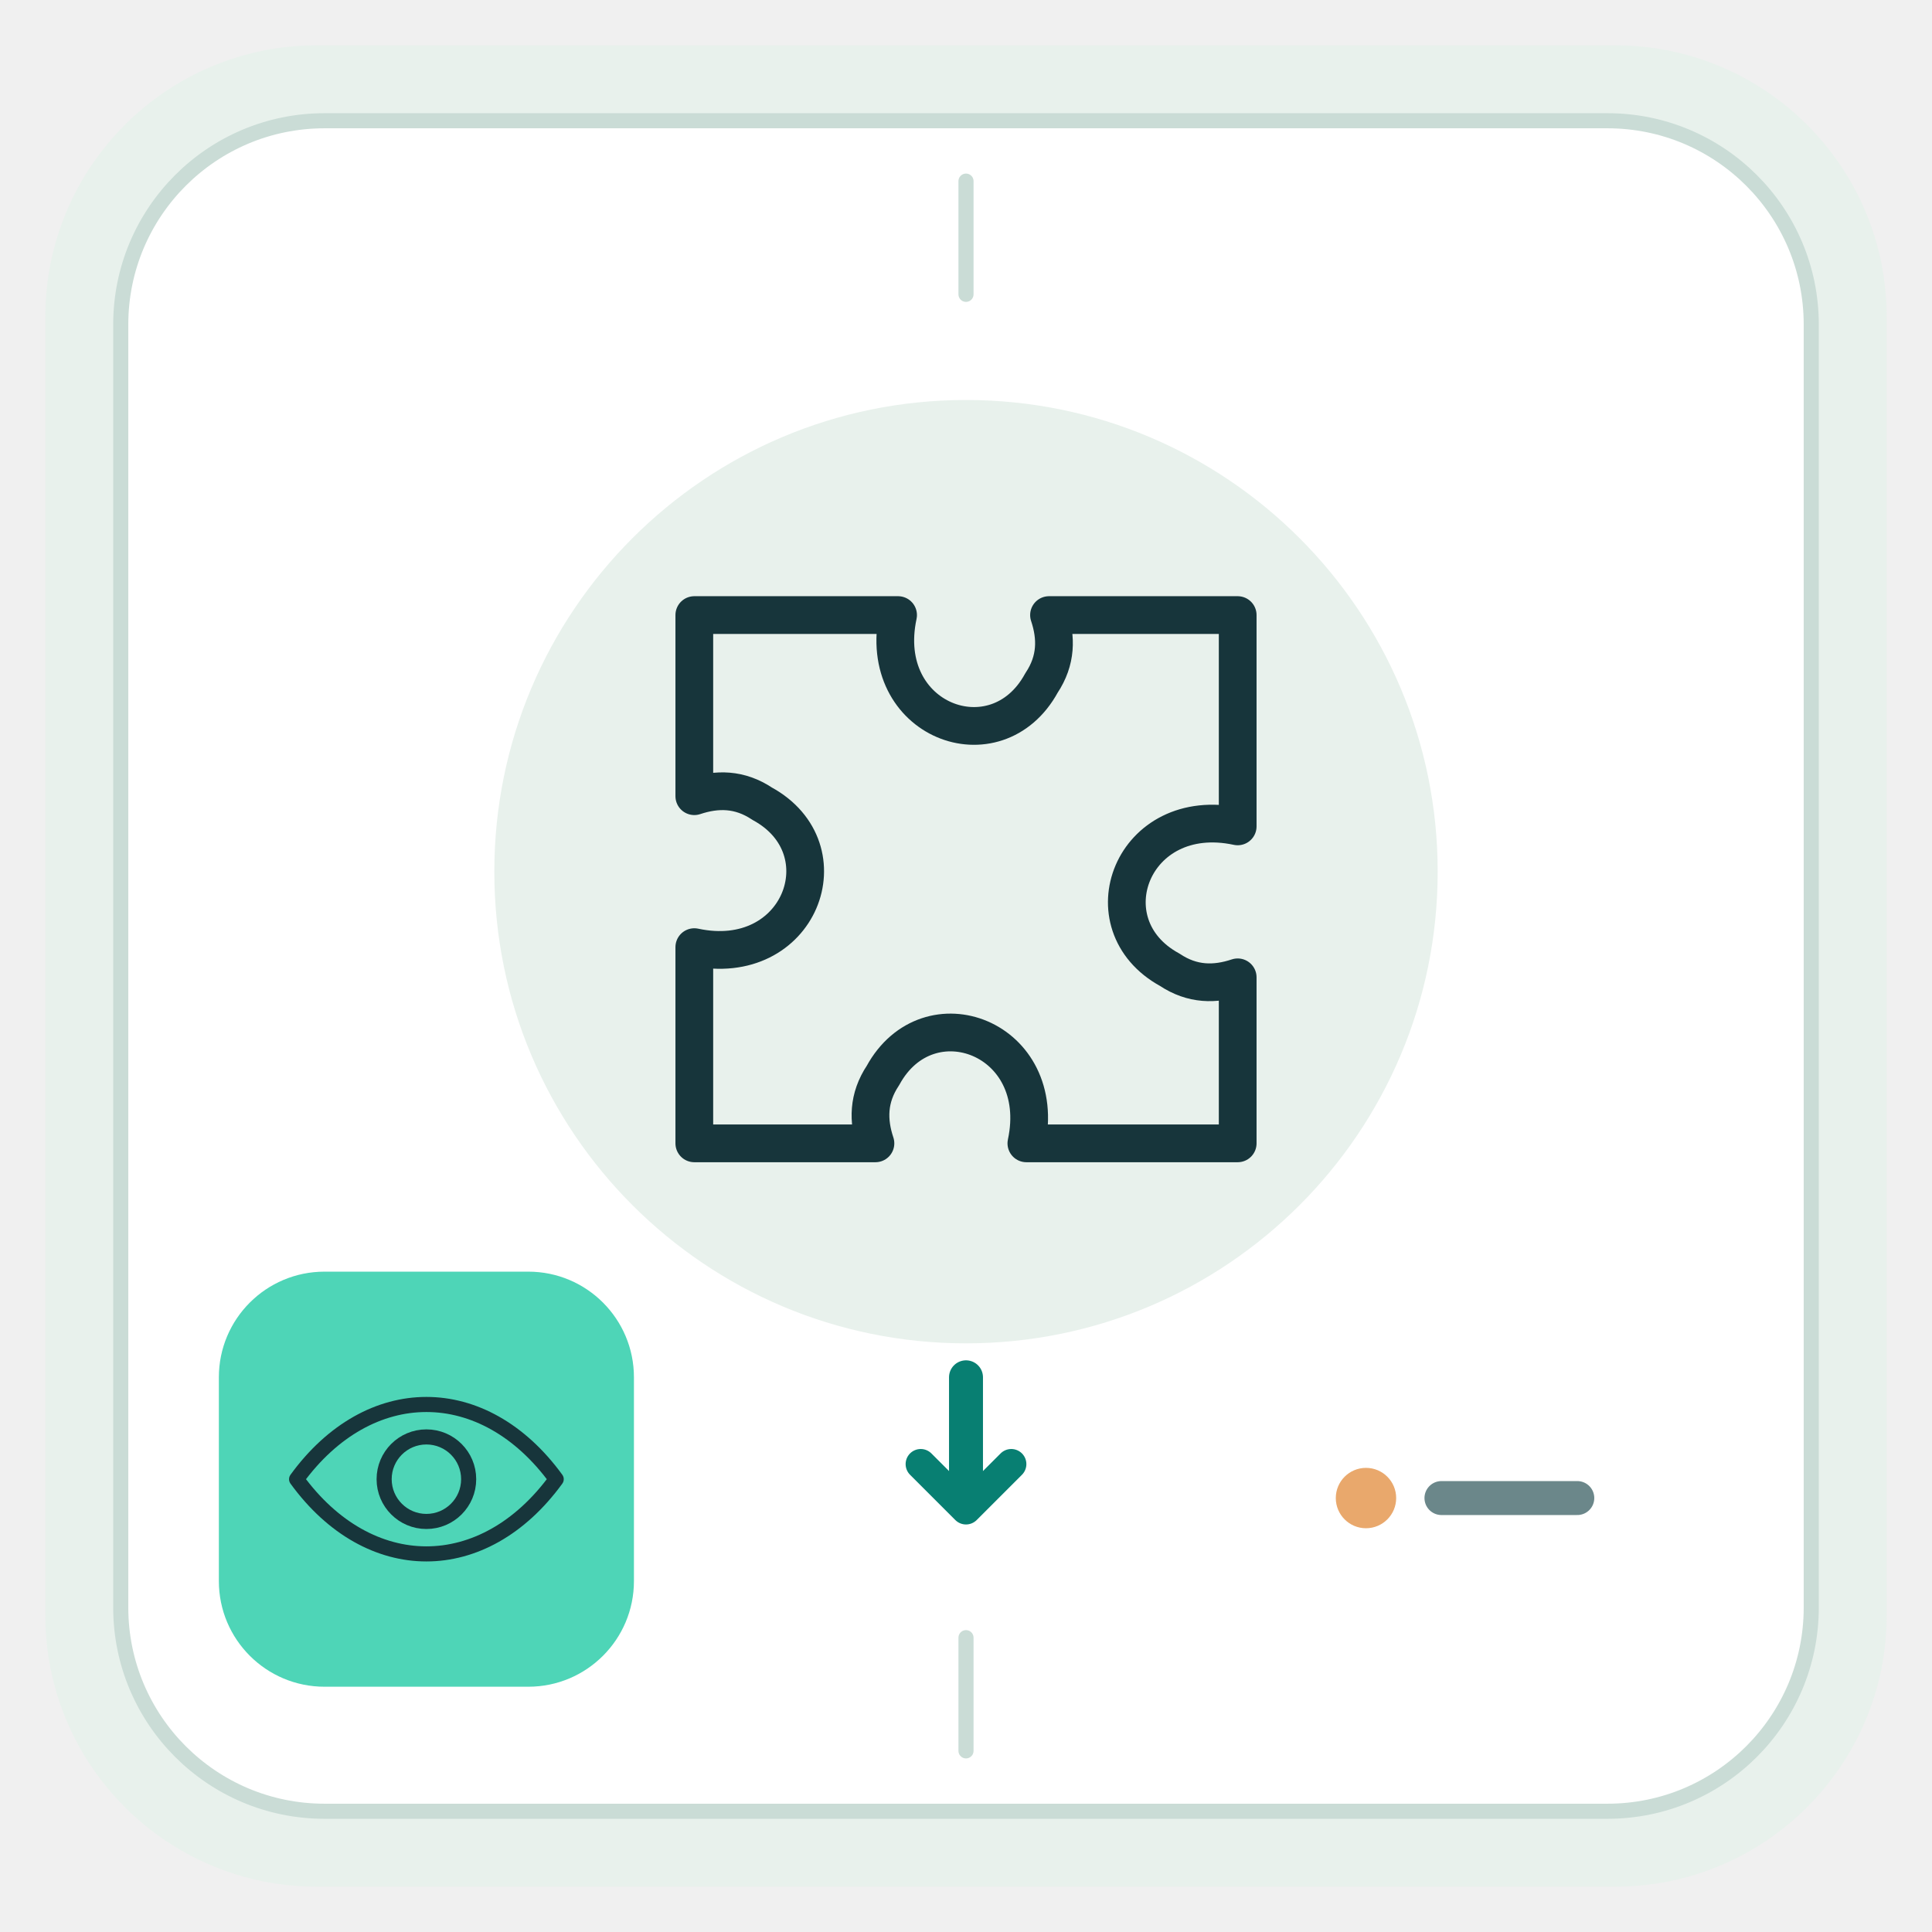
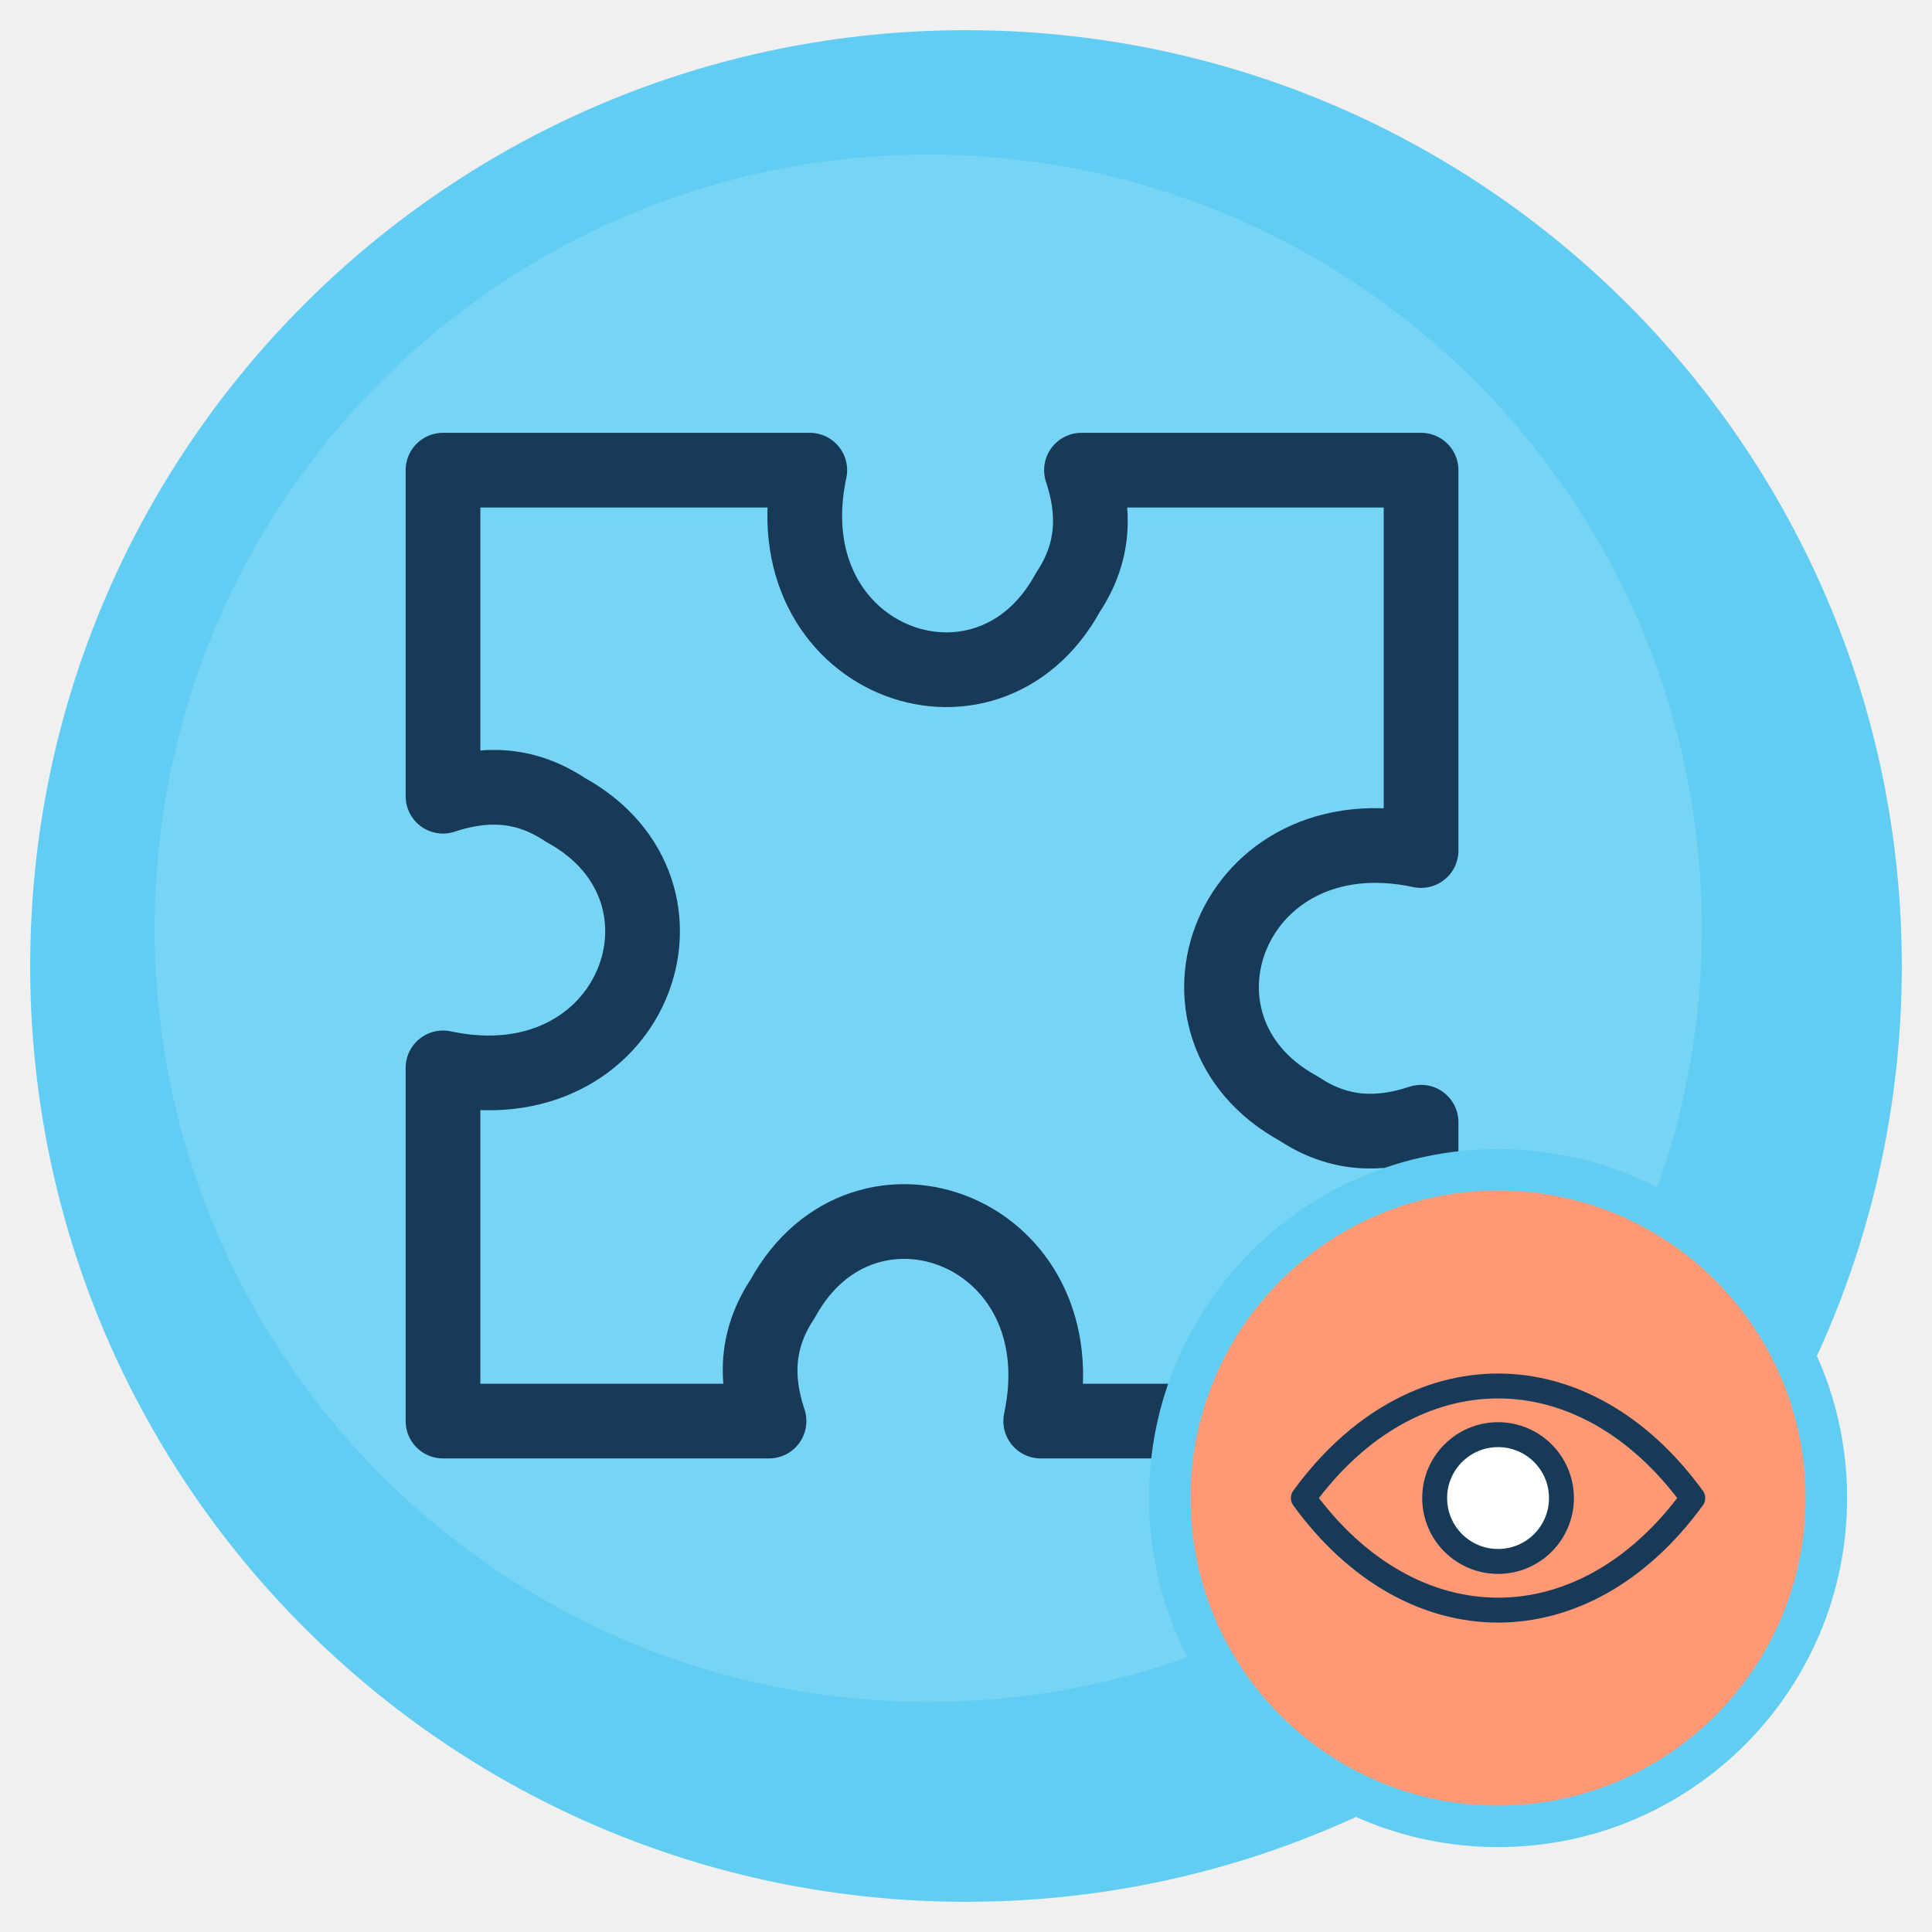
<svg xmlns="http://www.w3.org/2000/svg" viewBox="0 0 512 512" role="img" aria-labelledby="title description">
-   <rect x="12" y="12" width="488" height="488" rx="72" fill="#E8F1EC" />
-   <rect x="32" y="32" width="448" height="448" rx="54" fill="#FFFFFF" stroke="#CADCD6" stroke-width="4" />
-   <path d="M256 48v30M256 434v30" stroke="#CADCD6" stroke-width="4" stroke-linecap="round" />
-   <circle cx="256" cy="231" r="125" fill="#E8F1EC" />
-   <g transform="translate(156 131) scale(2.00)" fill="none" stroke="#17353B" stroke-width="5" stroke-linecap="round" stroke-linejoin="round">
+   <circle cx="256" cy="256" r="248" fill="#62CDF3" />
+   <circle cx="246" cy="246" r="205" fill="#FFFFFF" opacity=".14" />
+   <g transform="translate(67 67) scale(3.60)" fill="none" stroke="#163A58" stroke-width="5.5" stroke-linecap="round" stroke-linejoin="round">
    <path d="M14 16h27c-3 14 13 20 19 9 2-3 2-6 1-9h25v28c-14-3-20 13-9 19 3 2 6 2 9 1v22H58c3-14-13-20-19-9-2 3-2 6-1 9H14V60c14 3 20-13 9-19-3-2-6-2-9-1z" />
  </g>
-   <path d="M256 365v34" stroke="#087F72" stroke-width="9" stroke-linecap="round" />
-   <path d="m244 388 12 12 12-12" fill="none" stroke="#087F72" stroke-width="8" stroke-linecap="round" stroke-linejoin="round" />
-   <rect x="58" y="337" width="110" height="110" rx="28" fill="#4ED5B7" />
-   <g transform="translate(73 352) scale(0.80)" fill="none" stroke="#17353B" stroke-width="5" stroke-linecap="round" stroke-linejoin="round">
+   <circle cx="397" cy="397" r="87" fill="#FF9874" stroke="#62CDF3" stroke-width="11" />
+   <g transform="translate(337 337) scale(1.20)" fill="none" stroke="#163A58" stroke-width="5.5" stroke-linecap="round" stroke-linejoin="round">
    <path d="M7 50c24-33 62-33 86 0-24 33-62 33-86 0z" />
-     <circle cx="50" cy="50" r="14" />
+     <circle fill="#FFFFFF" cx="50" cy="50" r="14" />
  </g>
-   <circle cx="362" cy="397" r="8" fill="#E9A86C" />
-   <path d="M382 397h36" stroke="#6B878A" stroke-width="9" stroke-linecap="round" />
</svg>
